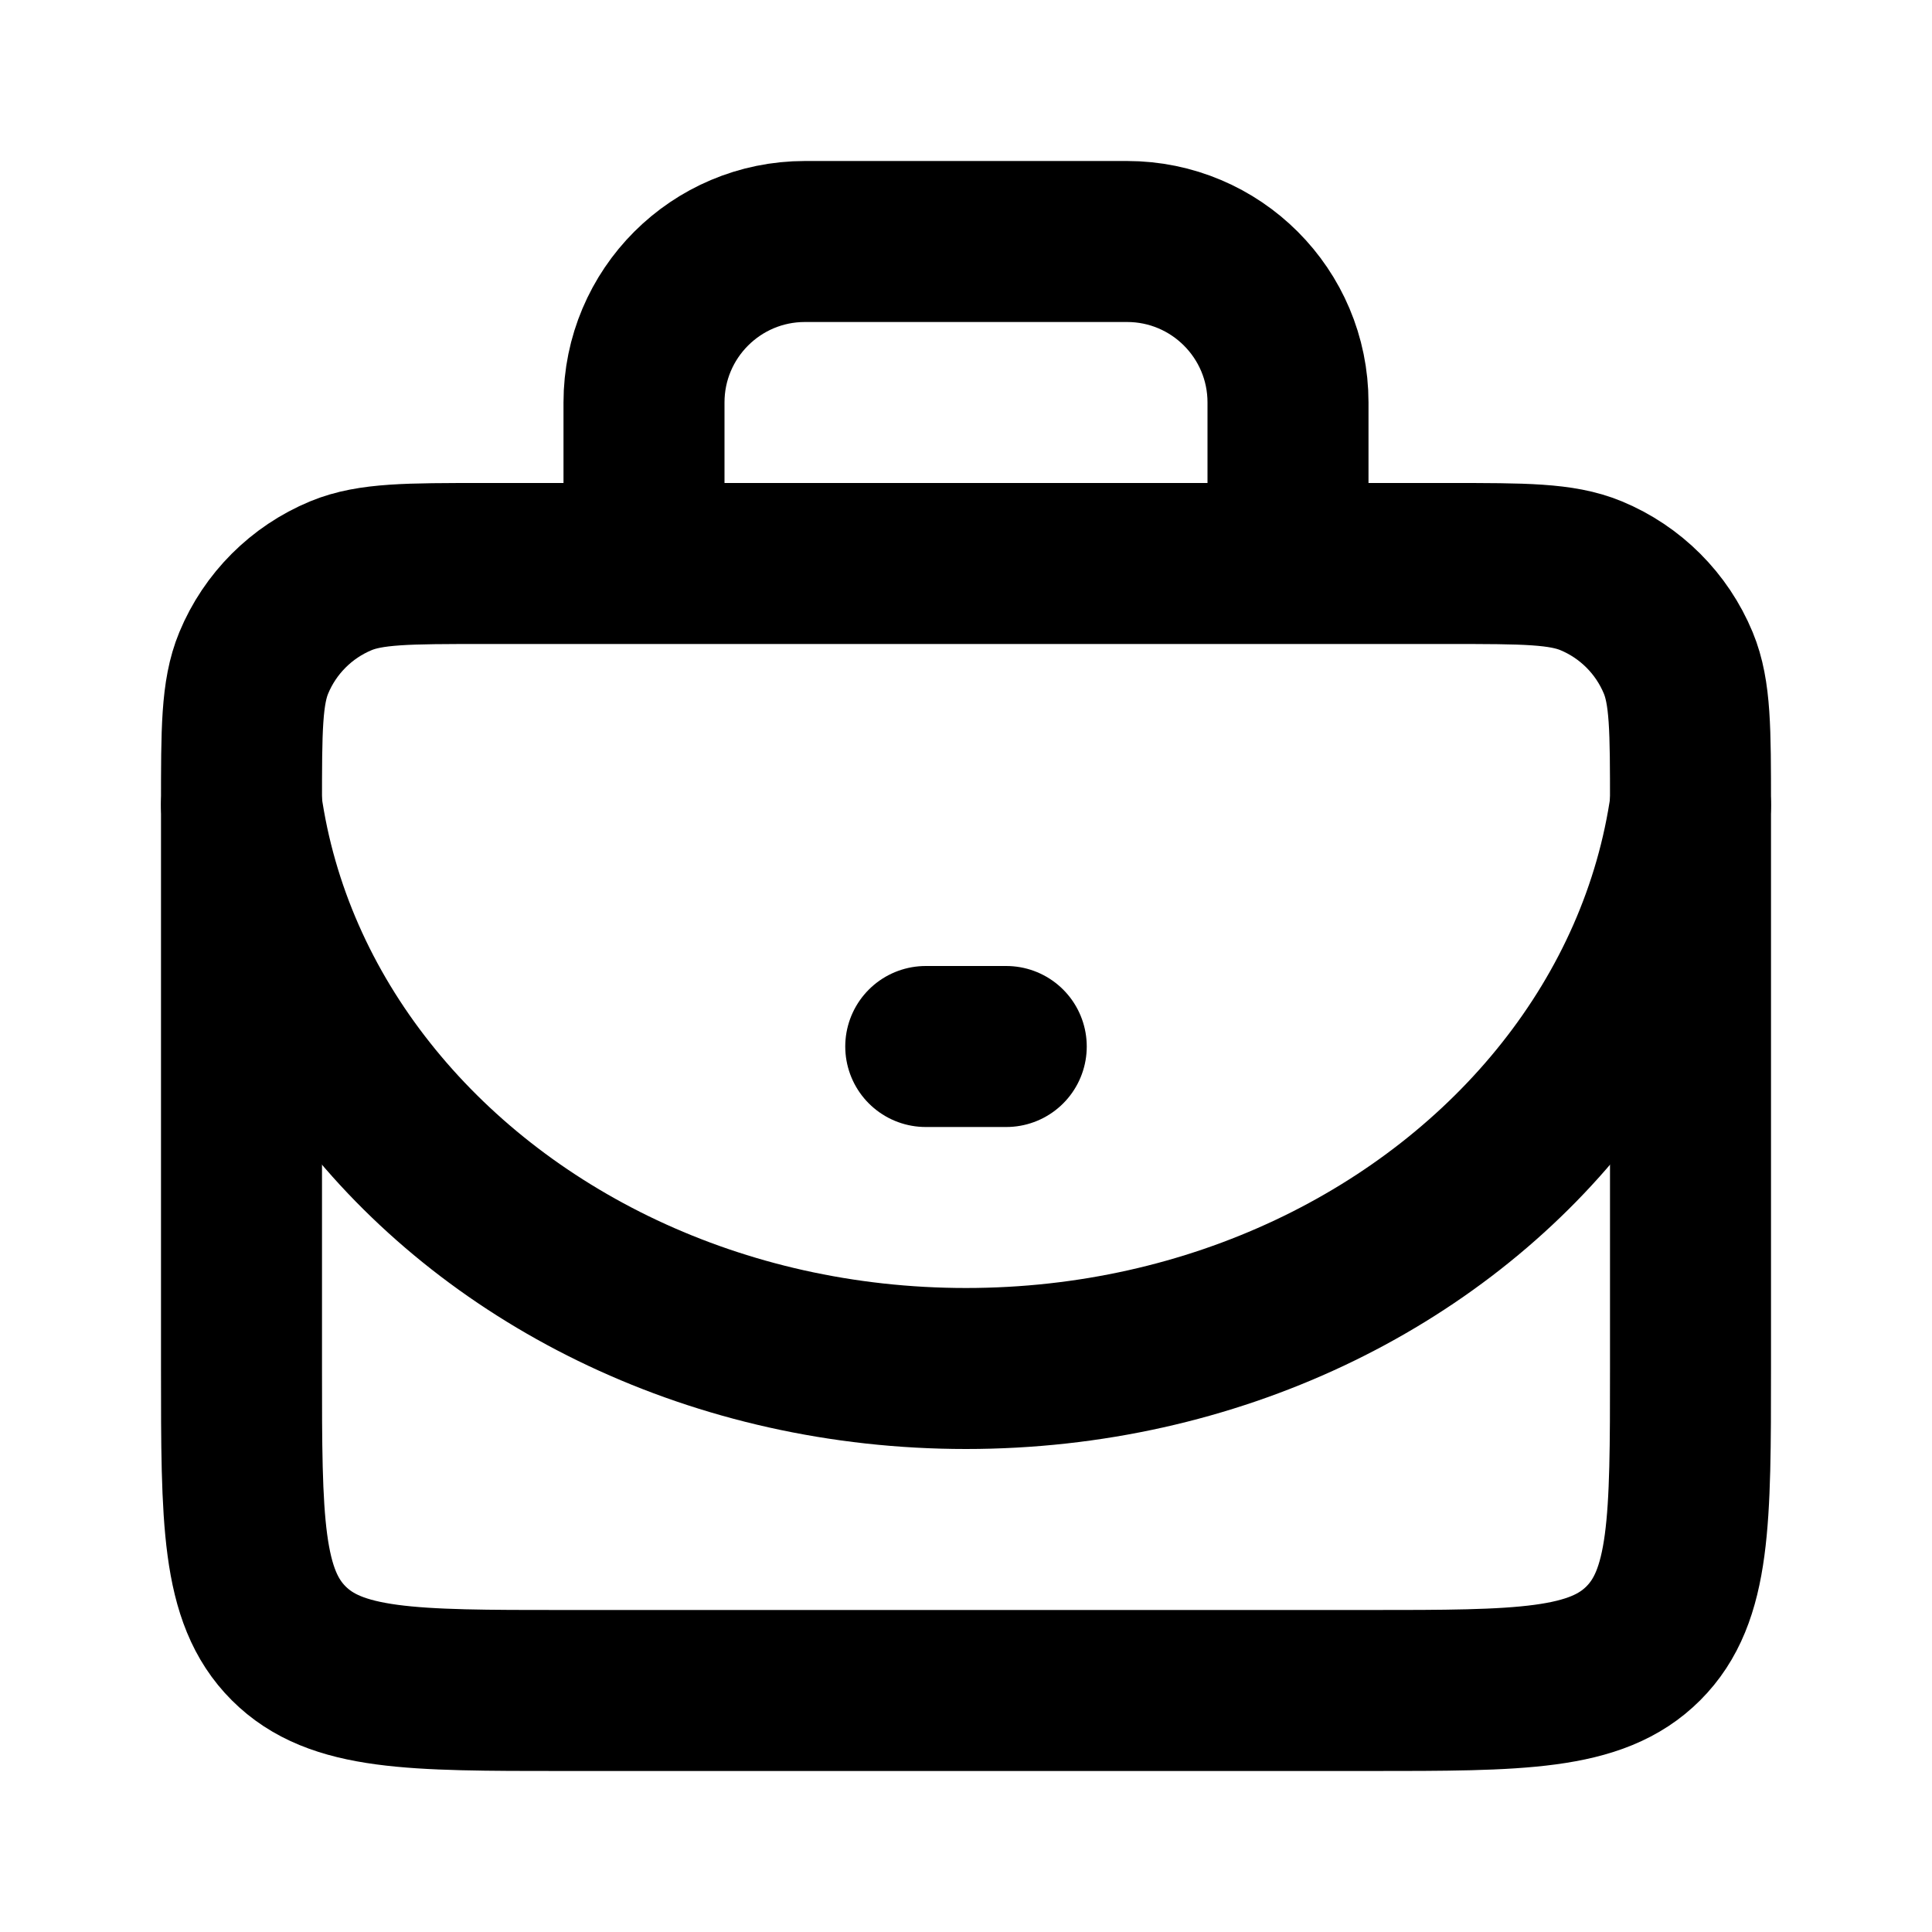
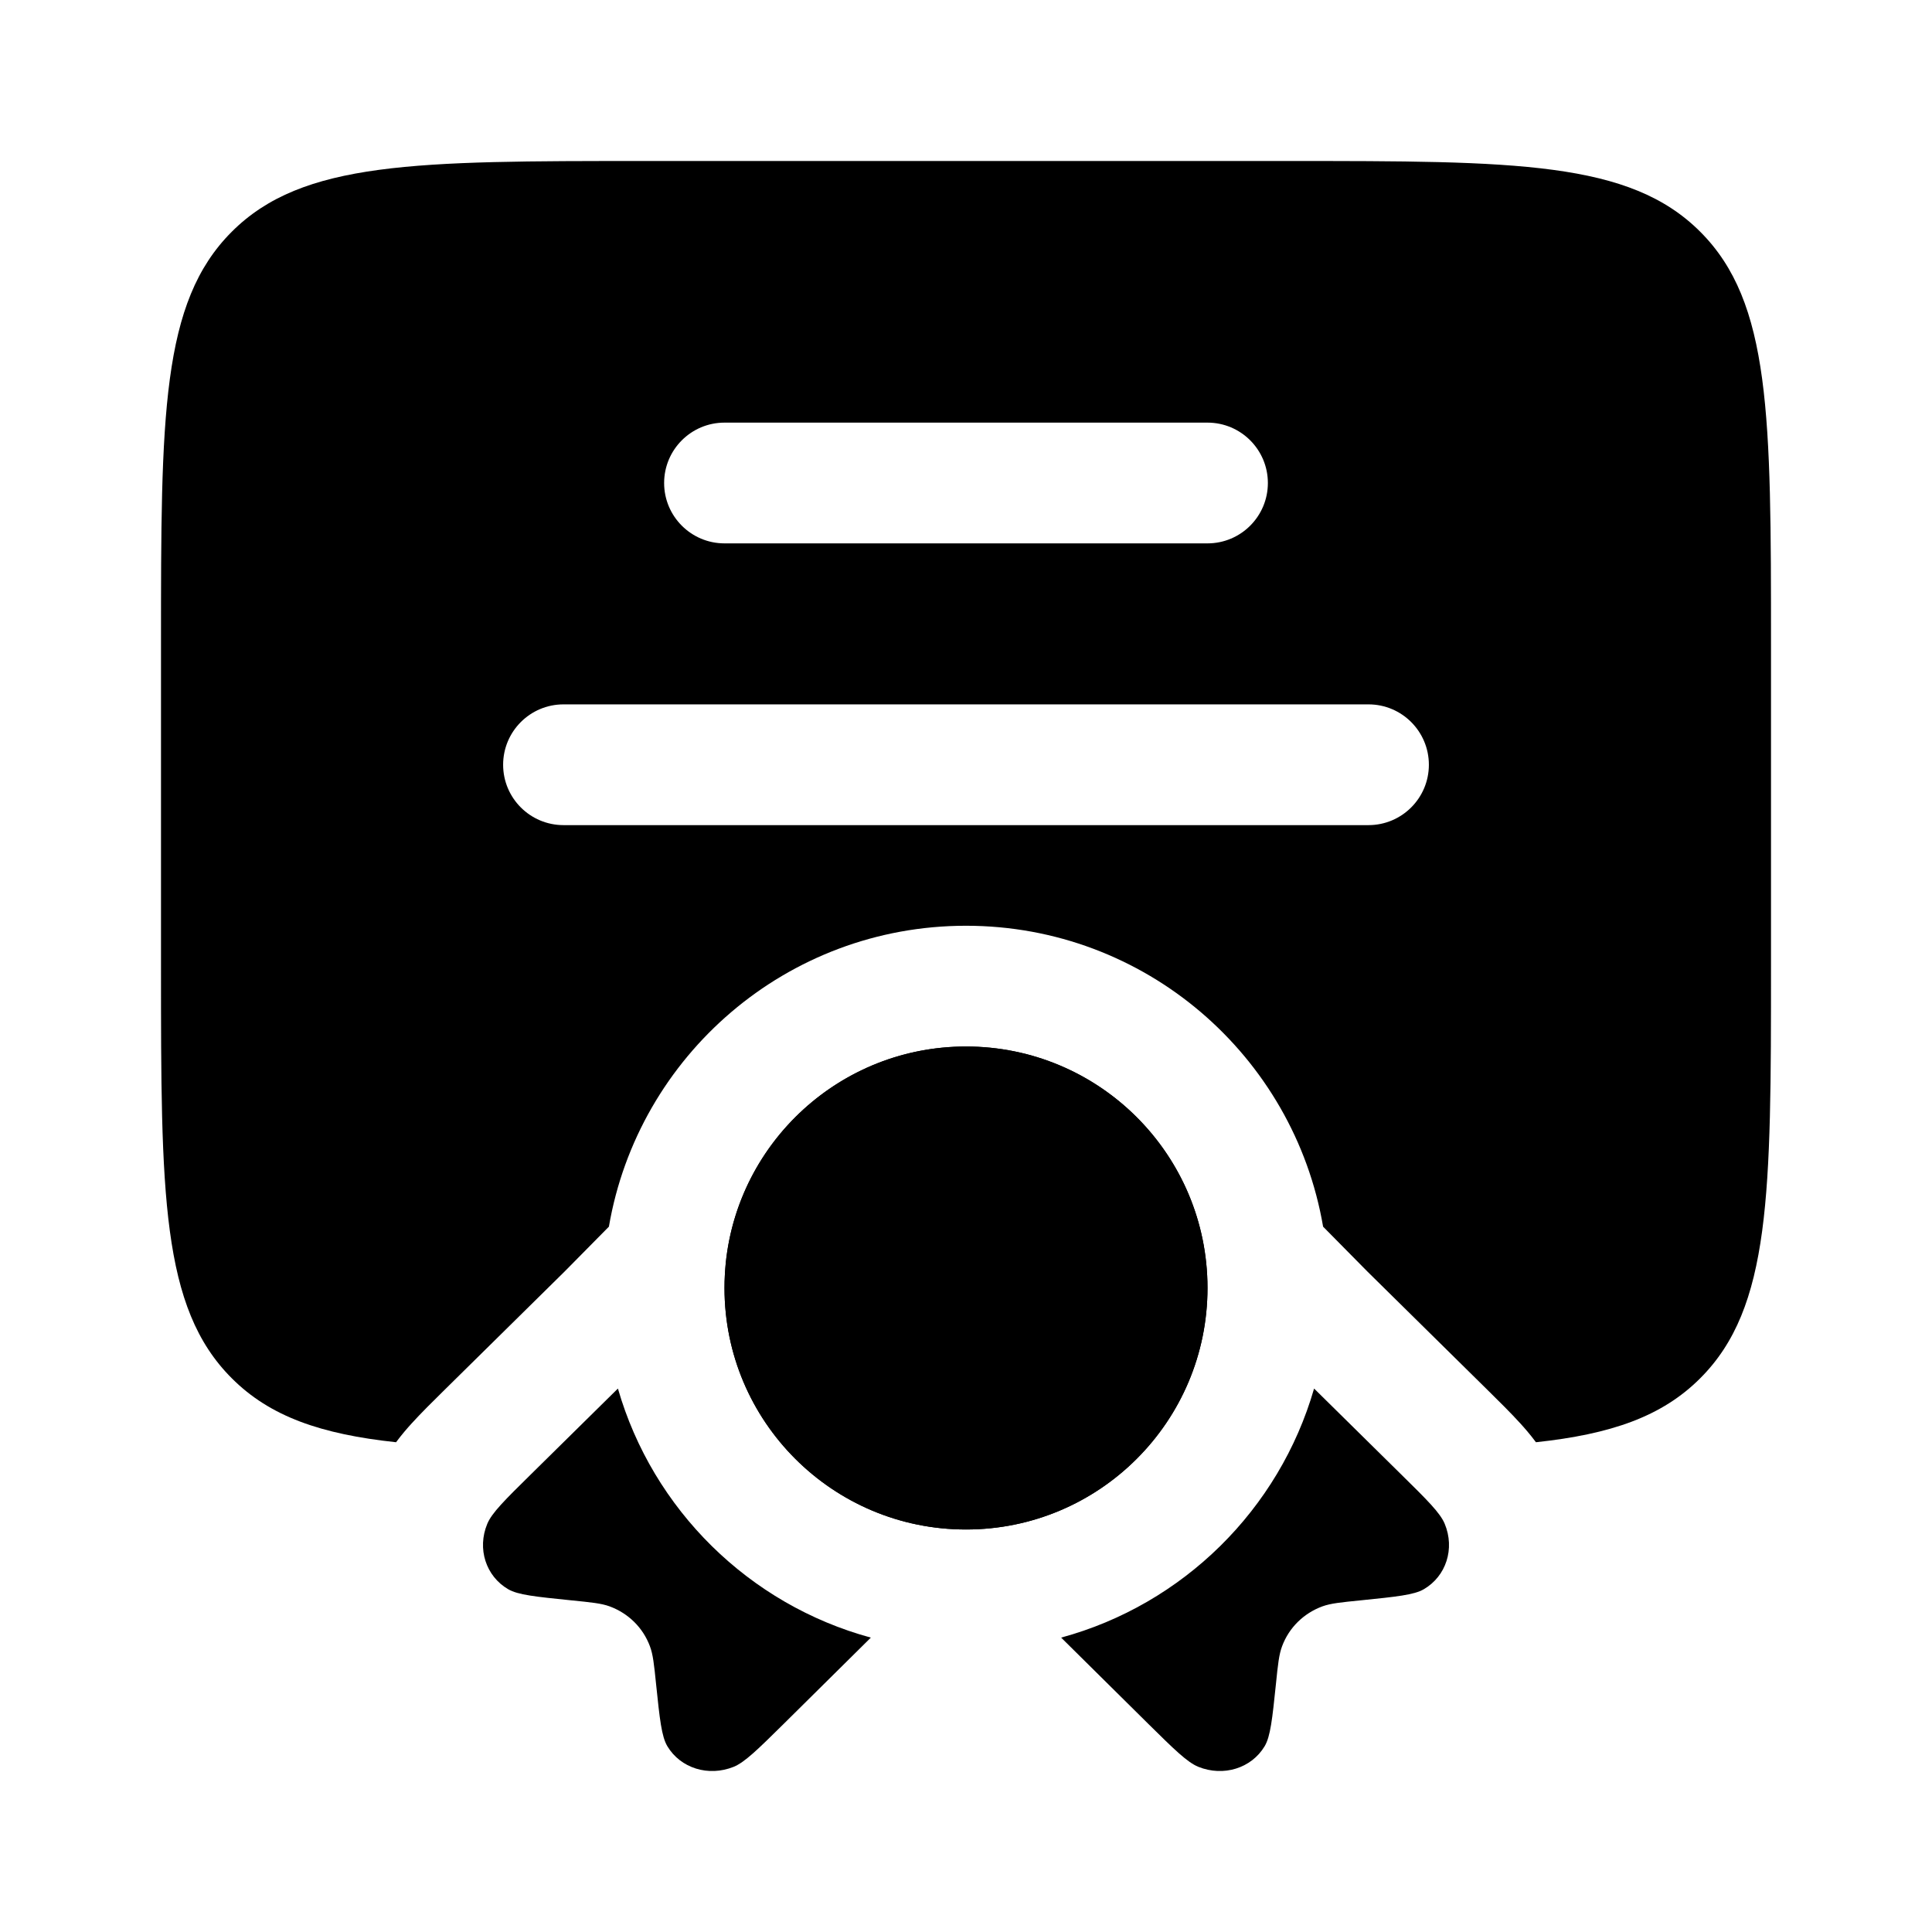
<svg xmlns="http://www.w3.org/2000/svg" width="100%" height="100%" viewBox="0 0 24 24" fill="none">
-   <path d="M3 10C3 9.068 3 8.602 3.152 8.235C3.355 7.745 3.745 7.355 4.235 7.152C4.602 7 5.068 7 6 7V7H18V7C18.932 7 19.398 7 19.765 7.152C20.255 7.355 20.645 7.745 20.848 8.235C21 8.602 21 9.068 21 10V17C21 18.886 21 19.828 20.414 20.414C19.828 21 18.886 21 17 21H16H8H7C5.114 21 4.172 21 3.586 20.414C3 19.828 3 18.886 3 17V10Z" stroke="currentColor" stroke-width="2" stroke-linejoin="round" />
-   <path d="M8 7V5C8 3.895 8.895 3 10 3H14C15.105 3 16 3.895 16 5V7" stroke="currentColor" stroke-width="2" stroke-linejoin="round" />
-   <path d="M3 10C3.186 11.317 3.735 12.534 4.556 13.571C6.195 15.644 8.918 17 12 17C15.082 17 17.805 15.644 19.444 13.571C20.265 12.534 20.814 11.317 21 10" stroke="currentColor" stroke-width="2" stroke-linecap="round" />
-   <path d="M11.5 13H12.5" stroke="currentColor" stroke-width="2" stroke-linecap="round" stroke-linejoin="round" />
+   <path fill-rule="evenodd" clip-rule="evenodd" d="M2 12V8C2 5.172 2 3.757 2.879 2.879C3.757 2 5.172 2 8 2H16C18.828 2 20.243 2 21.121 2.879C22 3.757 22 5.172 22 8V12C22 14.828 22 16.243 21.121 17.121C20.645 17.598 20.011 17.816 19.08 17.916C19.006 17.816 18.936 17.737 18.886 17.682C18.77 17.554 18.623 17.409 18.48 17.268L16.987 15.796L16.436 15.238C16.073 13.115 14.226 11.5 12 11.5C9.775 11.5 7.927 13.115 7.564 15.238L7.013 15.796L5.52 17.268C5.377 17.409 5.23 17.554 5.114 17.682C5.064 17.737 4.994 17.816 4.92 17.916C3.989 17.816 3.355 17.598 2.879 17.121C2 16.243 2 14.828 2 12ZM9 5.25C8.586 5.25 8.25 5.586 8.25 6C8.25 6.414 8.586 6.75 9 6.75H15C15.414 6.75 15.75 6.414 15.75 6C15.75 5.586 15.414 5.25 15 5.25H9ZM6.25 9.5C6.25 9.086 6.586 8.75 7 8.75H17C17.414 8.75 17.75 9.086 17.75 9.5C17.75 9.914 17.414 10.25 17 10.25H7C6.586 10.25 6.25 9.914 6.25 9.5Z" fill="currentColor" />
+   <path d="M15 16C15 17.657 13.657 19 12 19C10.343 19 9 17.657 9 16C9 14.343 10.343 13 12 13C13.657 13 15 14.343 15 16Z" fill="currentColor" />
+   <path d="M9.001 15.917C9 15.945 9 15.972 9 16C9 17.657 10.343 19 12 19C13.657 19 15 17.657 15 16C15 15.972 15 15.945 14.999 15.917C14.955 14.299 13.629 13 12 13C10.447 13 9.169 14.181 9.015 15.693C9.008 15.767 9.003 15.842 9.001 15.917Z" fill="currentColor" />
+   <path d="M7.676 17.249L6.595 18.315C6.271 18.634 6.109 18.794 6.053 18.93C5.925 19.238 6.035 19.58 6.313 19.742C6.435 19.813 6.655 19.835 7.096 19.88C7.344 19.905 7.469 19.917 7.573 19.955C7.806 20.041 7.987 20.219 8.073 20.449C8.112 20.552 8.125 20.674 8.15 20.92C8.195 21.354 8.218 21.571 8.29 21.692C8.454 21.966 8.801 22.074 9.114 21.948C9.251 21.892 9.413 21.733 9.737 21.413L10.818 20.343C9.305 19.932 8.109 18.752 7.676 17.249Z" fill="currentColor" />
+   <path d="M13.182 20.343L14.263 21.413C14.587 21.733 14.749 21.892 14.886 21.948C15.199 22.074 15.546 21.966 15.71 21.692C15.782 21.571 15.805 21.354 15.85 20.92C15.875 20.674 15.888 20.552 15.927 20.449C16.013 20.219 16.194 20.041 16.427 19.955C16.532 19.917 16.656 19.905 16.904 19.88C17.345 19.835 17.565 19.813 17.687 19.742C17.965 19.58 18.075 19.238 17.947 18.93C17.891 18.794 17.729 18.634 17.405 18.315L16.324 17.249C15.891 18.752 14.695 19.932 13.182 20.343Z" fill="currentColor" />
</svg>
